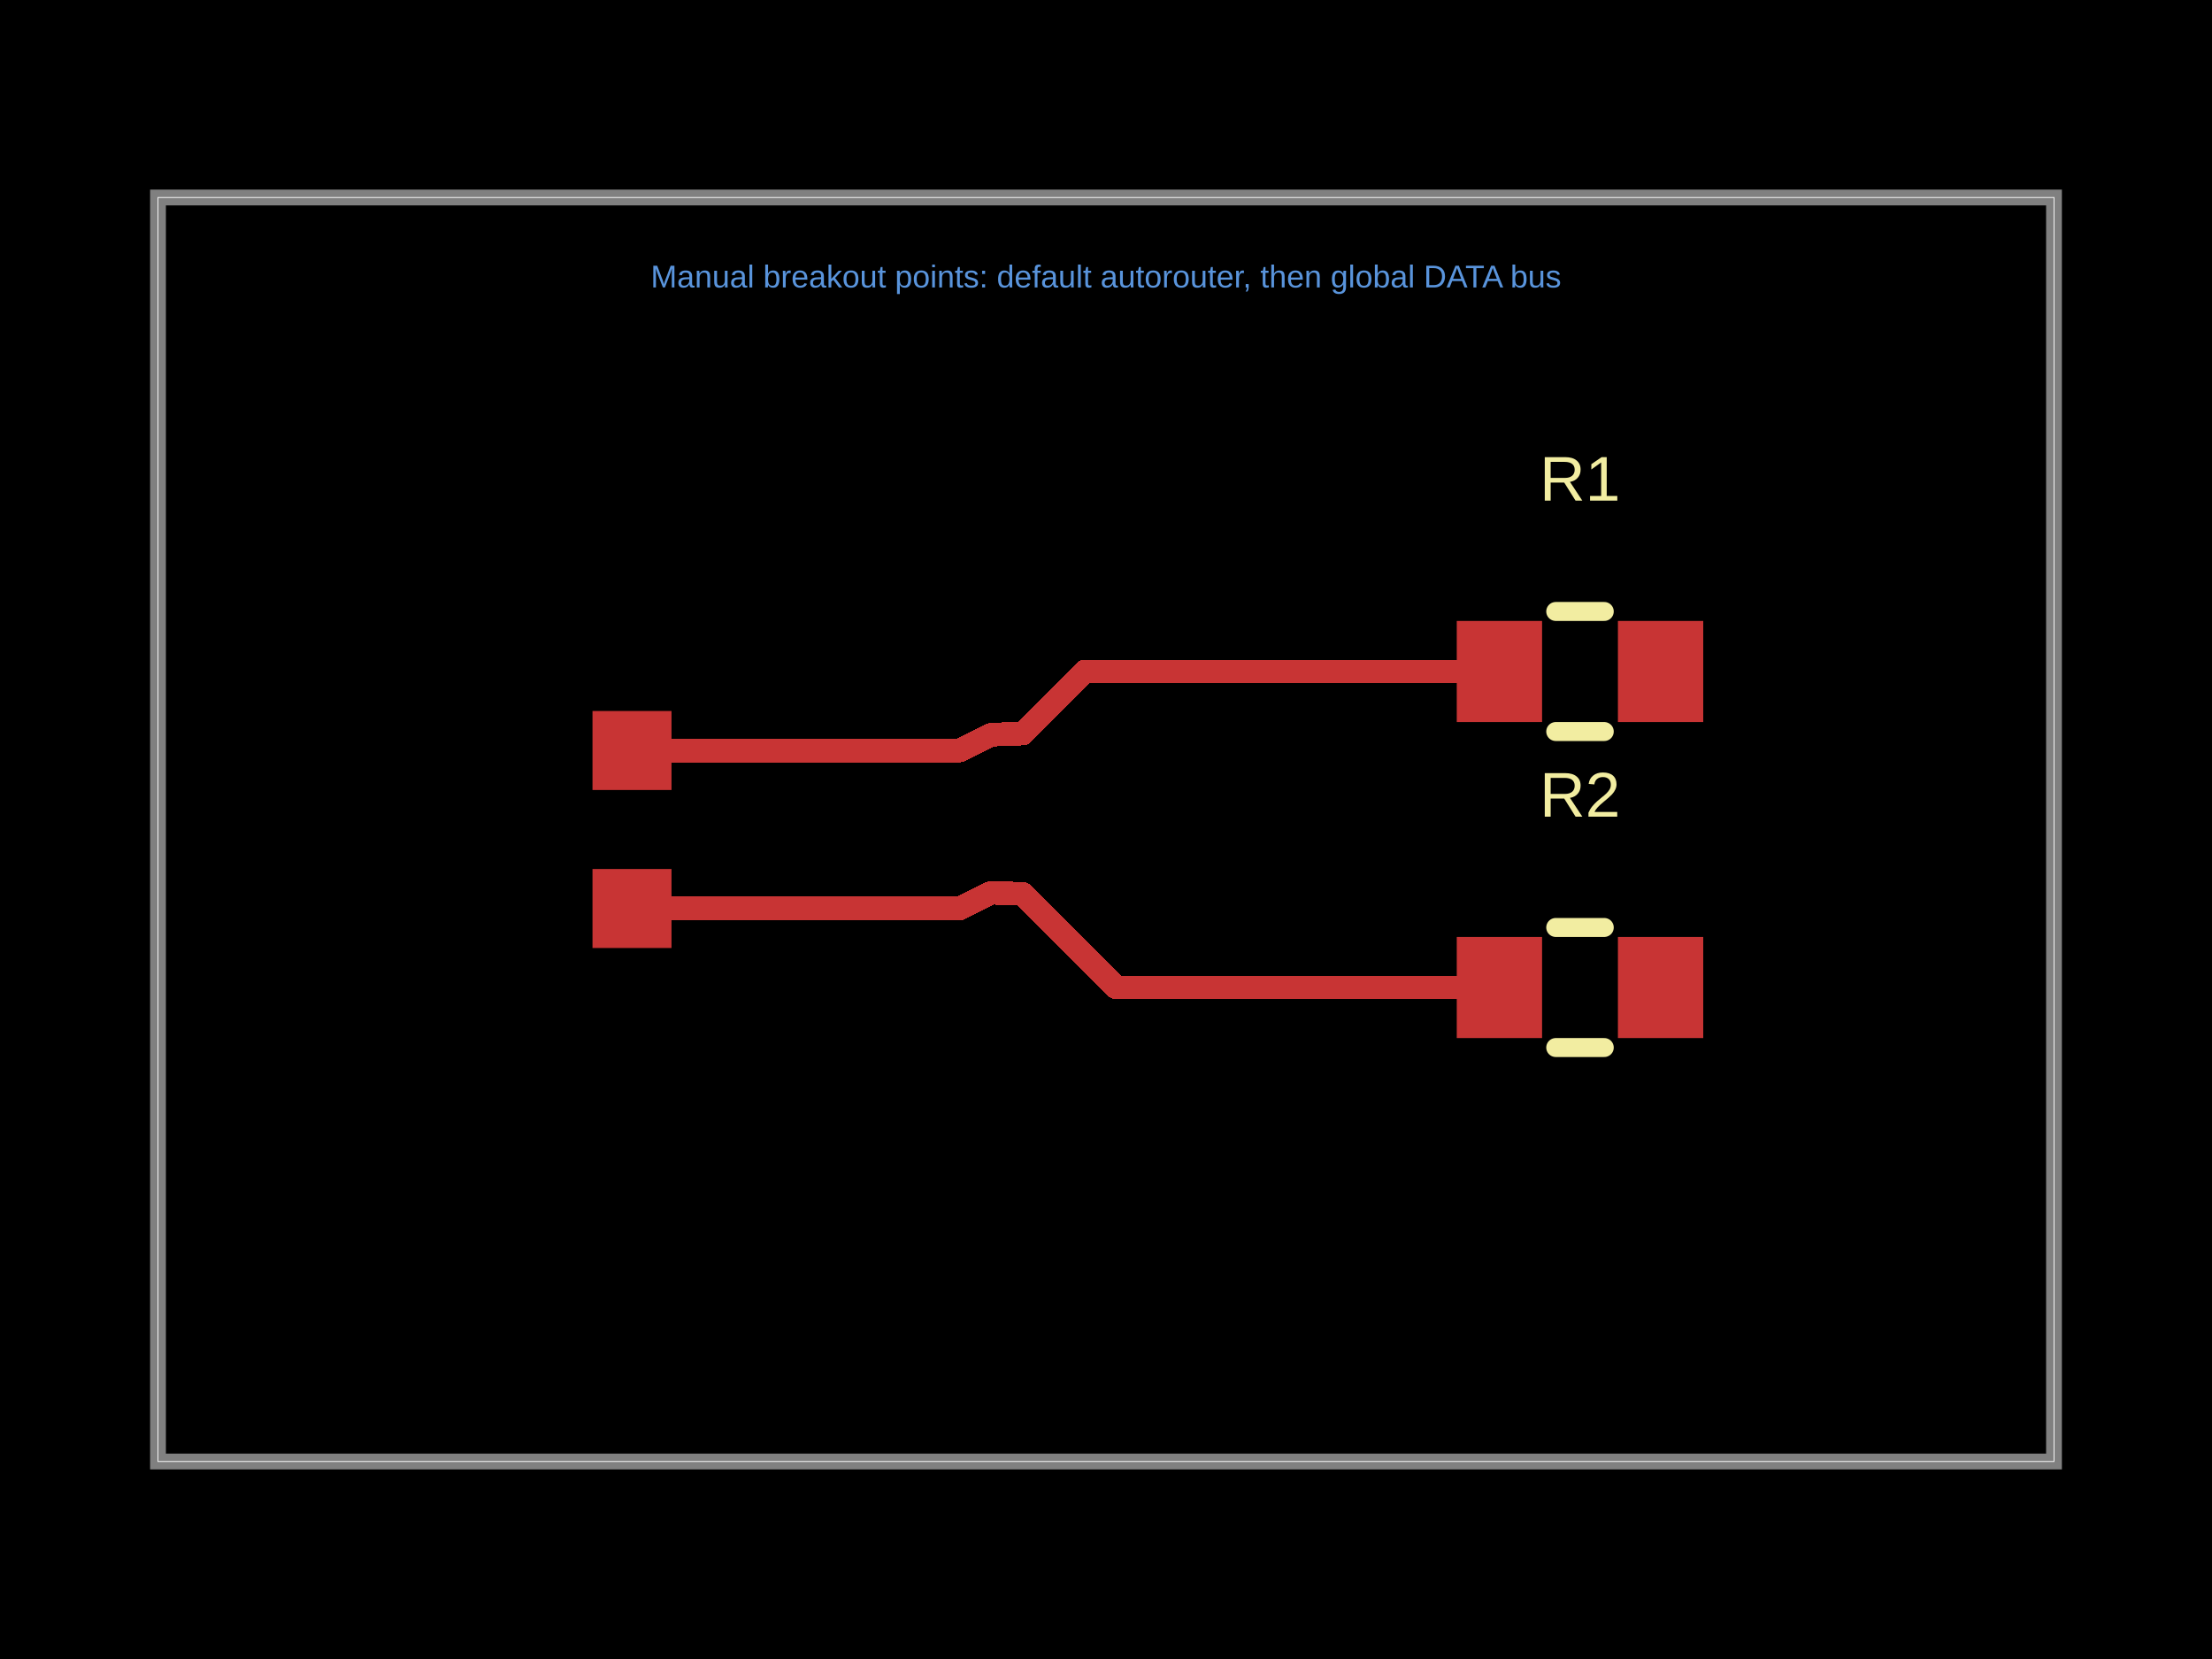
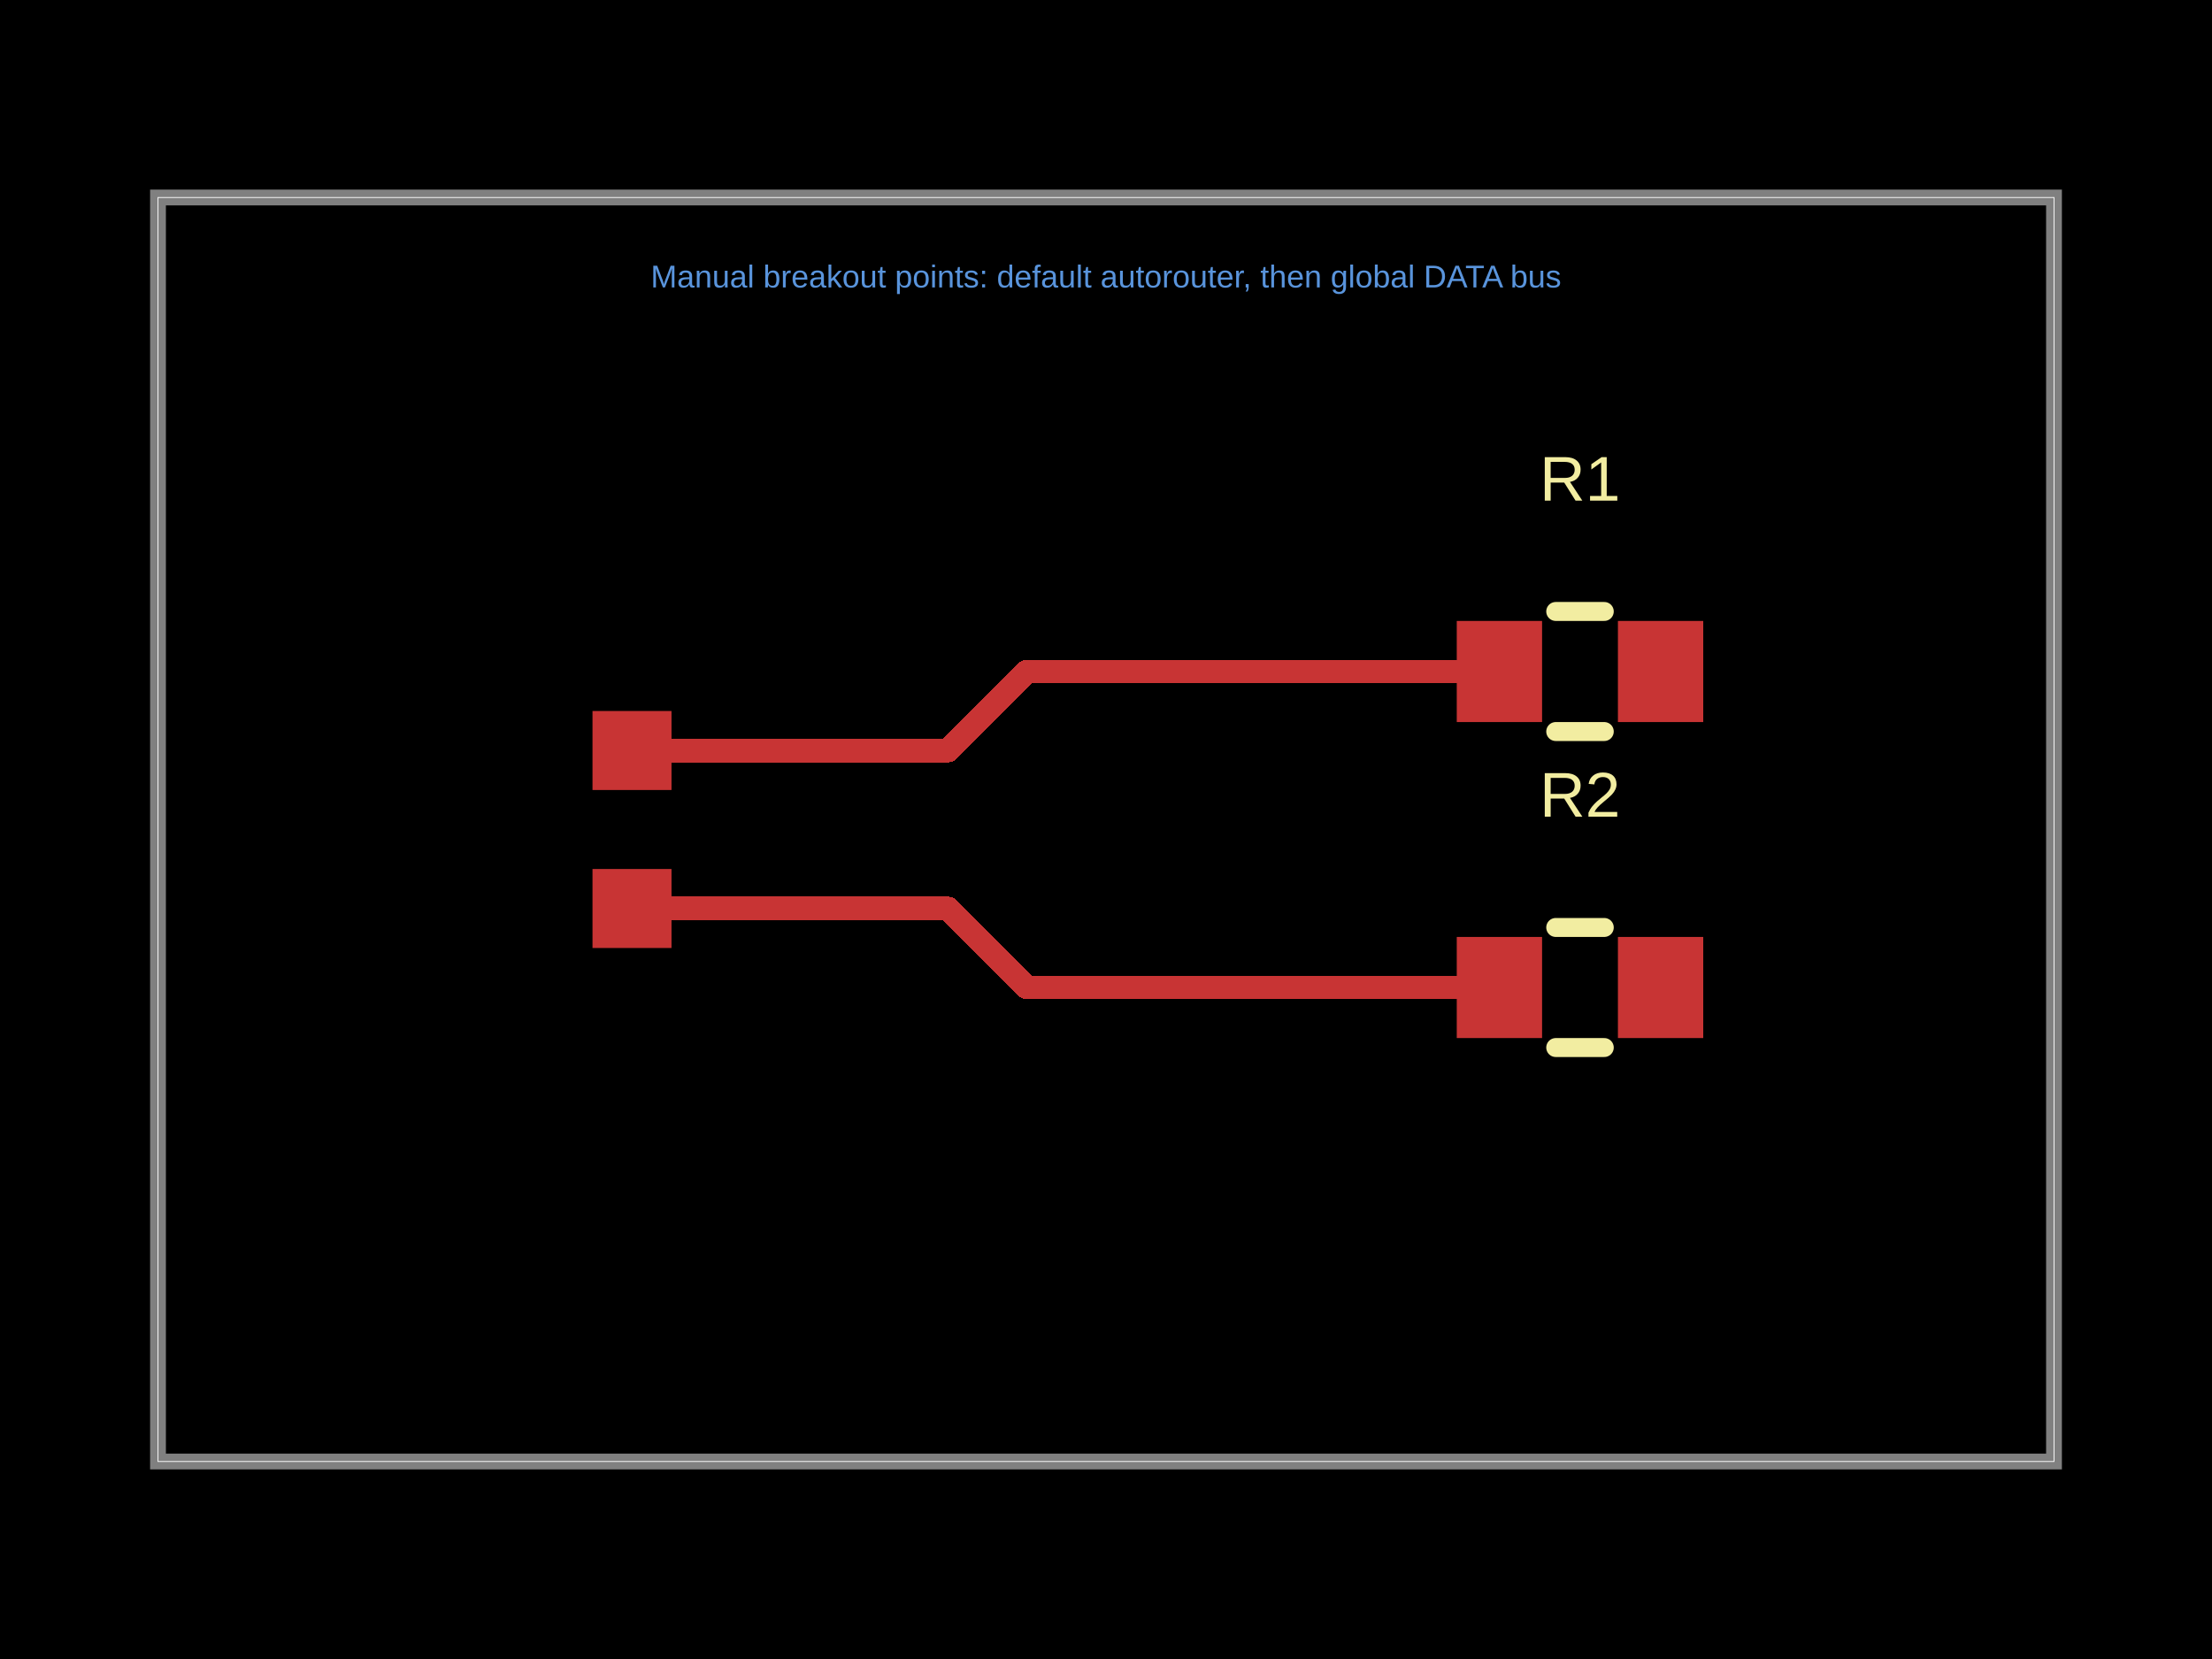
- <svg xmlns="http://www.w3.org/2000/svg" width="800" height="600" data-software-used-string="@tscircuit/core@0.0.1571">
+ <svg xmlns="http://www.w3.org/2000/svg" width="800" height="600" data-software-used-string="@tscircuit/core@0.0.1607">
  <style />
  <rect class="boundary" x="0" y="0" fill="#000" width="800" height="600" data-type="pcb_background" data-pcb-layer="global" />
  <rect class="pcb-boundary" fill="none" stroke="#fff" stroke-width="0.3" x="57.143" y="71.429" width="685.714" height="457.143" data-type="pcb_boundary" data-pcb-layer="global" />
  <path class="pcb-board" d="M 57.143 528.571 L 742.857 528.571 L 742.857 71.429 L 57.143 71.429 Z" fill="none" stroke="rgba(255, 255, 255, 0.5)" stroke-width="5.714" data-type="pcb_board" data-pcb-layer="board" />
  <rect class="pcb-pad" fill="rgb(200, 52, 52)" x="214.286" y="257.143" width="28.571" height="28.571" data-type="pcb_smtpad" data-pcb-layer="top" data-pad-name="U1.pin1" />
  <rect class="pcb-pad" fill="rgb(200, 52, 52)" x="214.286" y="314.286" width="28.571" height="28.571" data-type="pcb_smtpad" data-pcb-layer="top" data-pad-name="U1.pin2" />
  <rect class="pcb-pad" fill="rgb(200, 52, 52)" x="526.857" y="224.571" width="30.857" height="36.571" data-type="pcb_smtpad" data-pcb-layer="top" data-pad-name="R1.pin1" />
  <rect class="pcb-pad" fill="rgb(200, 52, 52)" x="585.143" y="224.571" width="30.857" height="36.571" data-type="pcb_smtpad" data-pcb-layer="top" data-pad-name="R1.pin2" />
  <rect class="pcb-pad" fill="rgb(200, 52, 52)" x="526.857" y="338.857" width="30.857" height="36.571" data-type="pcb_smtpad" data-pcb-layer="top" data-pad-name="R2.pin1" />
  <rect class="pcb-pad" fill="rgb(200, 52, 52)" x="585.143" y="338.857" width="30.857" height="36.571" data-type="pcb_smtpad" data-pcb-layer="top" data-pad-name="R2.pin2" />
  <path class="pcb-trace" stroke="rgb(200, 52, 52)" fill="none" d="M 228.571 328.571 L 342.857 328.571" stroke-width="8.571" stroke-linecap="round" stroke-linejoin="round" shape-rendering="crispEdges" data-type="pcb_trace" data-pcb-layer="top" />
  <path class="pcb-trace" stroke="rgb(200, 52, 52)" fill="none" d="M 228.571 271.429 L 342.857 271.429" stroke-width="8.571" stroke-linecap="round" stroke-linejoin="round" shape-rendering="crispEdges" data-type="pcb_trace" data-pcb-layer="top" />
-   <path class="pcb-trace" stroke="rgb(200, 52, 52)" fill="none" d="M 342.851 328.571 L 347.143 328.571" stroke-width="8.571" stroke-linecap="round" stroke-linejoin="round" shape-rendering="crispEdges" data-type="pcb_trace" data-pcb-layer="top" />
-   <path class="pcb-trace" stroke="rgb(200, 52, 52)" fill="none" d="M 347.143 328.571 L 358.571 322.857" stroke-width="8.571" stroke-linecap="round" stroke-linejoin="round" shape-rendering="crispEdges" data-type="pcb_trace" data-pcb-layer="top" />
-   <path class="pcb-trace" stroke="rgb(200, 52, 52)" fill="none" d="M 358.571 322.857 L 367.086 323.2" stroke-width="8.571" stroke-linecap="round" stroke-linejoin="round" shape-rendering="crispEdges" data-type="pcb_trace" data-pcb-layer="top" />
-   <path class="pcb-trace" stroke="rgb(200, 52, 52)" fill="none" d="M 367.086 323.2 L 369.889 323.273" stroke-width="8.571" stroke-linecap="round" stroke-linejoin="round" shape-rendering="crispEdges" data-type="pcb_trace" data-pcb-layer="top" />
-   <path class="pcb-trace" stroke="rgb(200, 52, 52)" fill="none" d="M 369.889 323.273 L 369.958 323.342" stroke-width="8.571" stroke-linecap="round" stroke-linejoin="round" shape-rendering="crispEdges" data-type="pcb_trace" data-pcb-layer="top" />
-   <path class="pcb-trace" stroke="rgb(200, 52, 52)" fill="none" d="M 369.958 323.342 L 403.758 357.143" stroke-width="8.571" stroke-linecap="round" stroke-linejoin="round" shape-rendering="crispEdges" data-type="pcb_trace" data-pcb-layer="top" />
-   <path class="pcb-trace" stroke="rgb(200, 52, 52)" fill="none" d="M 403.758 357.143 L 542.286 357.143" stroke-width="8.571" stroke-linecap="round" stroke-linejoin="round" shape-rendering="crispEdges" data-type="pcb_trace" data-pcb-layer="top" />
-   <path class="pcb-trace" stroke="rgb(200, 52, 52)" fill="none" d="M 342.851 271.429 L 347.143 271.429" stroke-width="8.571" stroke-linecap="round" stroke-linejoin="round" shape-rendering="crispEdges" data-type="pcb_trace" data-pcb-layer="top" />
-   <path class="pcb-trace" stroke="rgb(200, 52, 52)" fill="none" d="M 347.143 271.429 L 358.571 265.714" stroke-width="8.571" stroke-linecap="round" stroke-linejoin="round" shape-rendering="crispEdges" data-type="pcb_trace" data-pcb-layer="top" />
-   <path class="pcb-trace" stroke="rgb(200, 52, 52)" fill="none" d="M 358.571 265.714 L 367.086 265.371" stroke-width="8.571" stroke-linecap="round" stroke-linejoin="round" shape-rendering="crispEdges" data-type="pcb_trace" data-pcb-layer="top" />
-   <path class="pcb-trace" stroke="rgb(200, 52, 52)" fill="none" d="M 367.086 265.371 L 369.889 265.298" stroke-width="8.571" stroke-linecap="round" stroke-linejoin="round" shape-rendering="crispEdges" data-type="pcb_trace" data-pcb-layer="top" />
-   <path class="pcb-trace" stroke="rgb(200, 52, 52)" fill="none" d="M 369.889 265.298 L 369.958 265.229" stroke-width="8.571" stroke-linecap="round" stroke-linejoin="round" shape-rendering="crispEdges" data-type="pcb_trace" data-pcb-layer="top" />
-   <path class="pcb-trace" stroke="rgb(200, 52, 52)" fill="none" d="M 369.958 265.229 L 392.33 242.857" stroke-width="8.571" stroke-linecap="round" stroke-linejoin="round" shape-rendering="crispEdges" data-type="pcb_trace" data-pcb-layer="top" />
-   <path class="pcb-trace" stroke="rgb(200, 52, 52)" fill="none" d="M 392.33 242.857 L 542.286 242.857" stroke-width="8.571" stroke-linecap="round" stroke-linejoin="round" shape-rendering="crispEdges" data-type="pcb_trace" data-pcb-layer="top" />
+   <path class="pcb-trace" stroke="rgb(200, 52, 52)" fill="none" d="M 342.857 328.571 L 371.429 357.143" stroke-width="8.571" stroke-linecap="round" stroke-linejoin="round" shape-rendering="crispEdges" data-type="pcb_trace" data-pcb-layer="top" />
+   <path class="pcb-trace" stroke="rgb(200, 52, 52)" fill="none" d="M 371.429 357.143 L 542.286 357.143" stroke-width="8.571" stroke-linecap="round" stroke-linejoin="round" shape-rendering="crispEdges" data-type="pcb_trace" data-pcb-layer="top" />
+   <path class="pcb-trace" stroke="rgb(200, 52, 52)" fill="none" d="M 342.857 271.429 L 371.429 242.857" stroke-width="8.571" stroke-linecap="round" stroke-linejoin="round" shape-rendering="crispEdges" data-type="pcb_trace" data-pcb-layer="top" />
+   <path class="pcb-trace" stroke="rgb(200, 52, 52)" fill="none" d="M 371.429 242.857 L 542.286 242.857" stroke-width="8.571" stroke-linecap="round" stroke-linejoin="round" shape-rendering="crispEdges" data-type="pcb_trace" data-pcb-layer="top" />
  <path class="pcb-silkscreen pcb-silkscreen-top" d="M 562.649 221.143 L 580.208 221.143" fill="none" stroke="#f2eda1" stroke-width="6.857" stroke-linecap="round" stroke-linejoin="round" data-pcb-component-id="pcb_component_1" data-pcb-silkscreen-path-id="pcb_silkscreen_path_0" data-type="pcb_silkscreen_path" data-pcb-layer="top" />
  <path class="pcb-silkscreen pcb-silkscreen-top" d="M 562.649 264.571 L 580.208 264.571" fill="none" stroke="#f2eda1" stroke-width="6.857" stroke-linecap="round" stroke-linejoin="round" data-pcb-component-id="pcb_component_1" data-pcb-silkscreen-path-id="pcb_silkscreen_path_1" data-type="pcb_silkscreen_path" data-pcb-layer="top" />
  <text x="0" y="0" dx="0" dy="0" fill="#f2eda1" font-family="Arial, sans-serif" font-size="22.857" text-anchor="middle" dominant-baseline="central" transform="matrix(1,0,0,1,571.4286,173.1429)" class="pcb-silkscreen-text pcb-silkscreen-top" data-pcb-silkscreen-text-id="pcb_silkscreen_text_0" stroke="none" data-type="pcb_silkscreen_text" data-pcb-layer="top">R1</text>
  <path class="pcb-silkscreen pcb-silkscreen-top" d="M 562.649 335.429 L 580.208 335.429" fill="none" stroke="#f2eda1" stroke-width="6.857" stroke-linecap="round" stroke-linejoin="round" data-pcb-component-id="pcb_component_2" data-pcb-silkscreen-path-id="pcb_silkscreen_path_2" data-type="pcb_silkscreen_path" data-pcb-layer="top" />
  <path class="pcb-silkscreen pcb-silkscreen-top" d="M 562.649 378.857 L 580.208 378.857" fill="none" stroke="#f2eda1" stroke-width="6.857" stroke-linecap="round" stroke-linejoin="round" data-pcb-component-id="pcb_component_2" data-pcb-silkscreen-path-id="pcb_silkscreen_path_3" data-type="pcb_silkscreen_path" data-pcb-layer="top" />
  <text x="0" y="0" dx="0" dy="0" fill="#f2eda1" font-family="Arial, sans-serif" font-size="22.857" text-anchor="middle" dominant-baseline="central" transform="matrix(1,0,0,1,571.4286,287.4286)" class="pcb-silkscreen-text pcb-silkscreen-top" data-pcb-silkscreen-text-id="pcb_silkscreen_text_1" stroke="none" data-type="pcb_silkscreen_text" data-pcb-layer="top">R2</text>
  <text x="400" y="100" fill="rgb(89, 148, 220)" font-family="Arial, sans-serif" font-size="11.429" text-anchor="middle" dominant-baseline="central" class="pcb-note-text" data-type="pcb_note_text" data-pcb-note-text-id="pcb_note_text_0" data-pcb-layer="overlay">Manual breakout points: default autorouter, then global DATA bus</text>
</svg>
